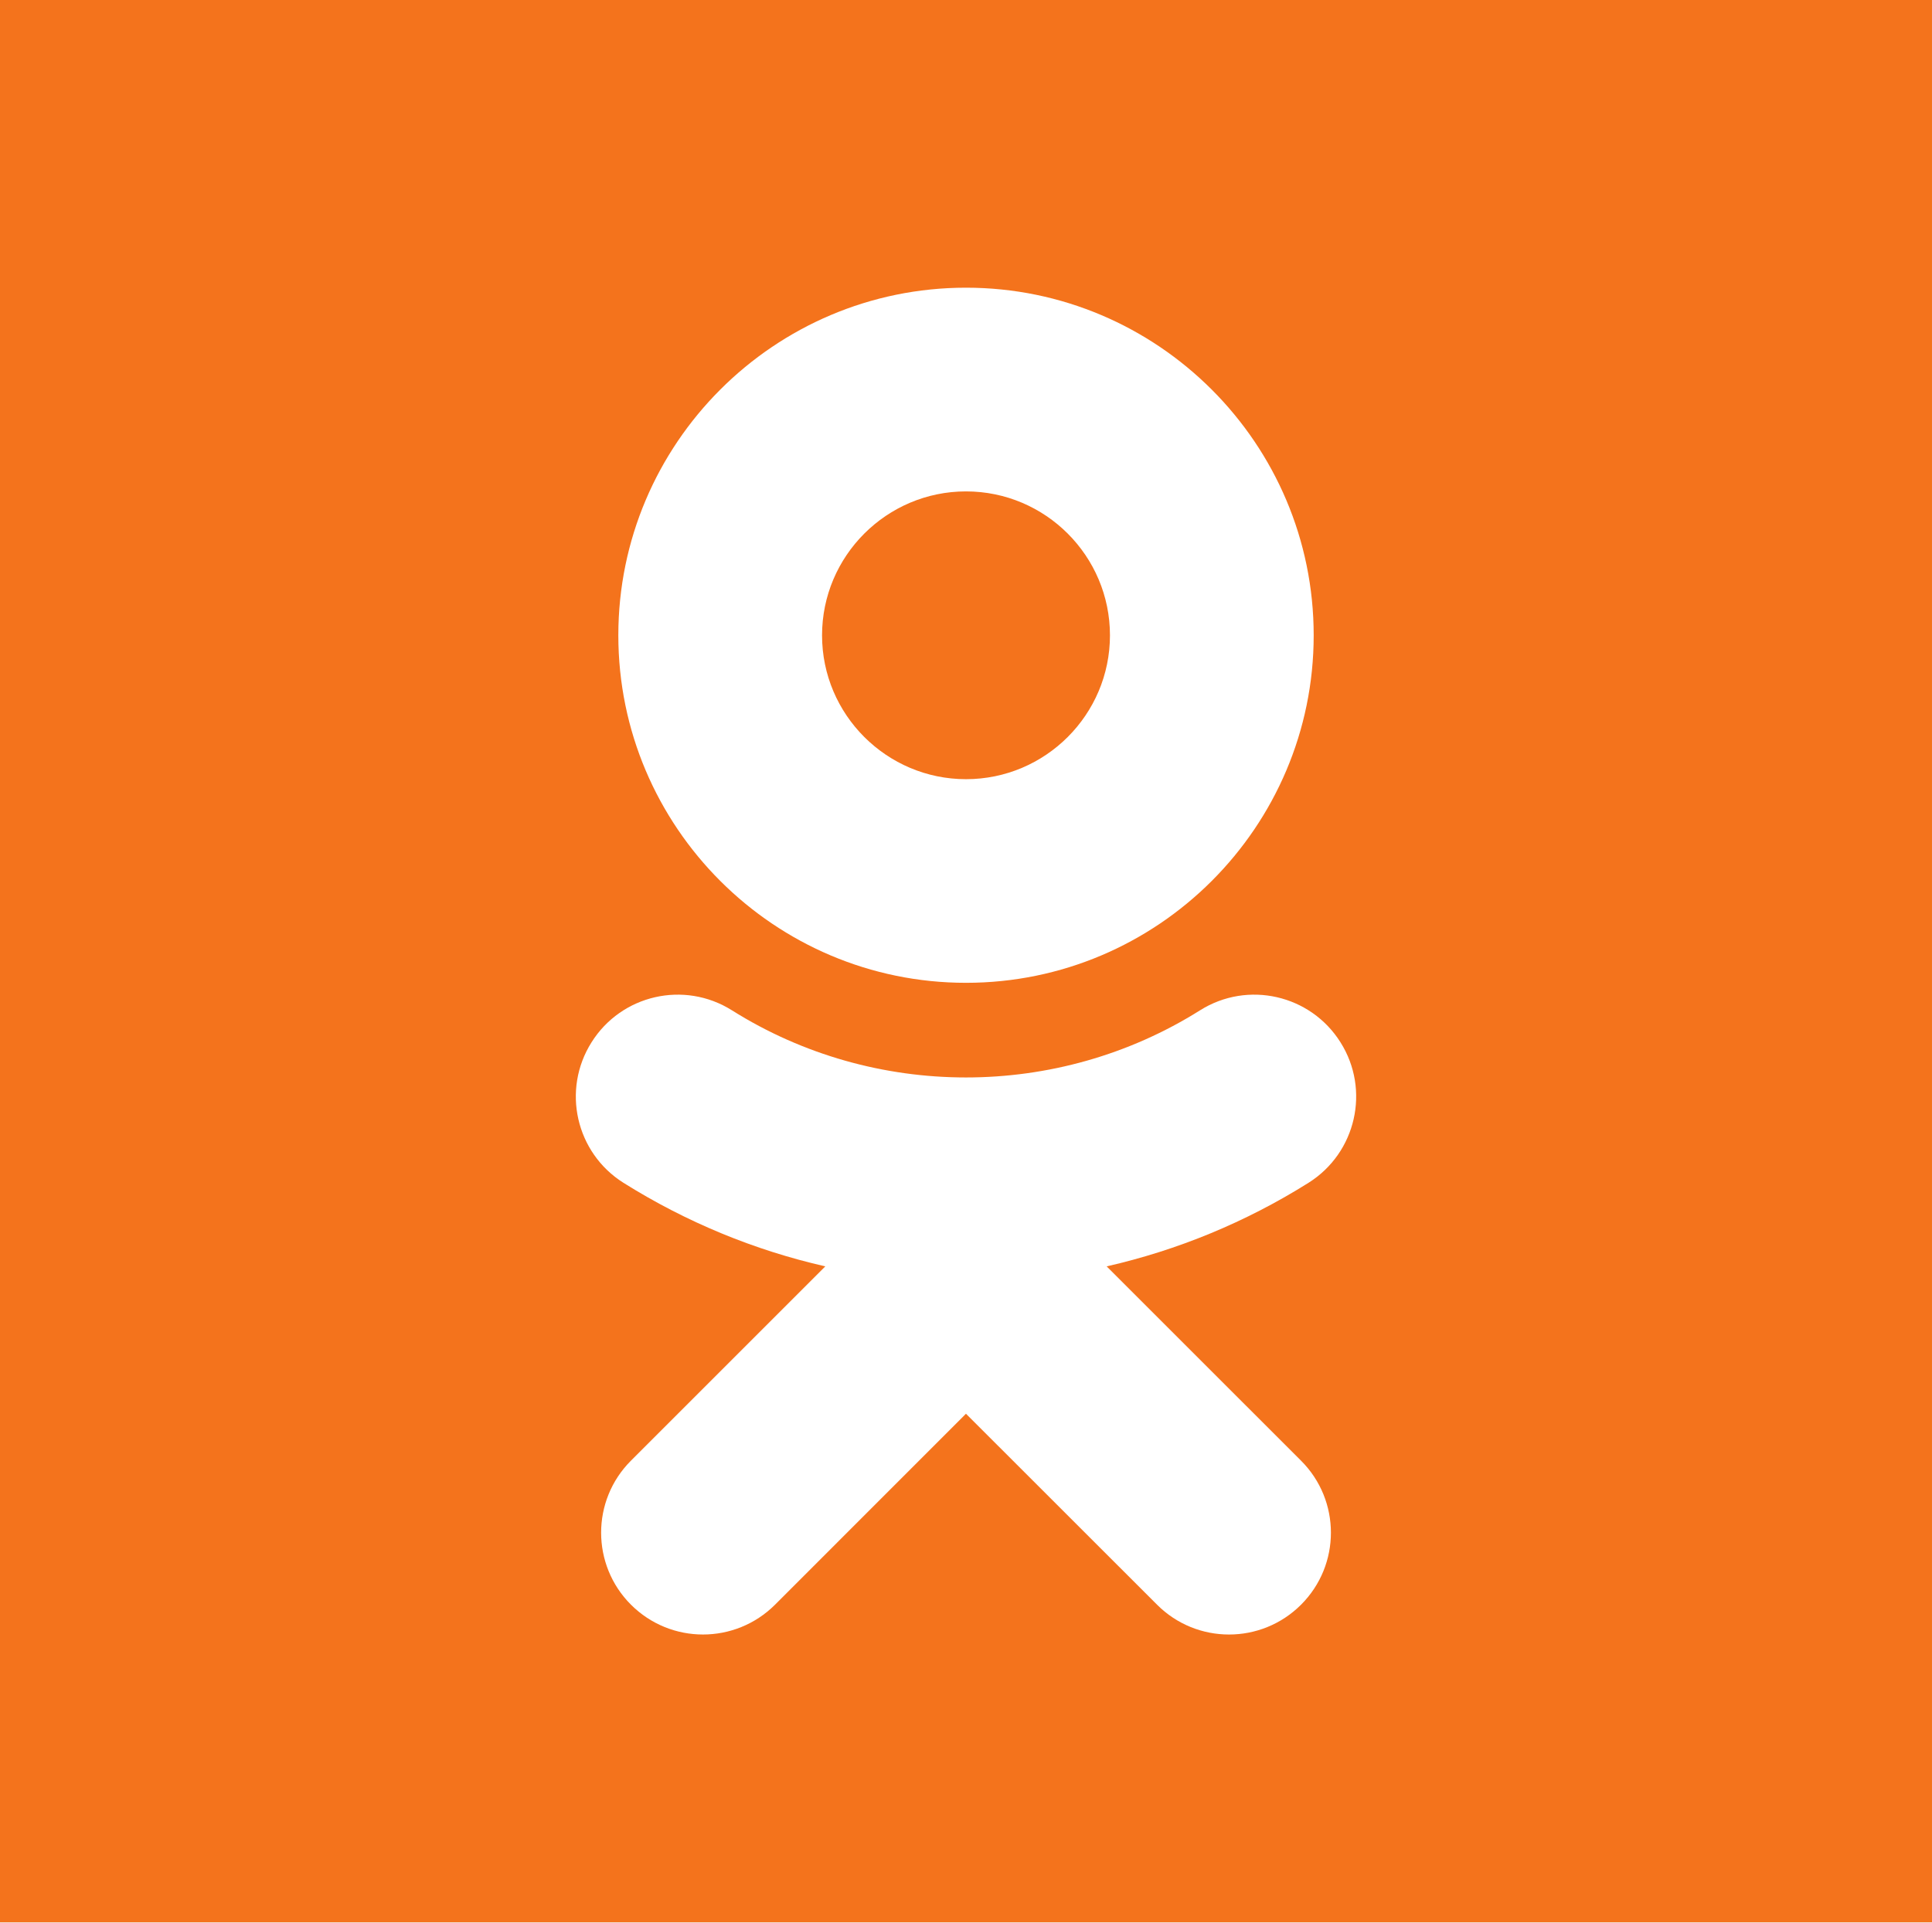
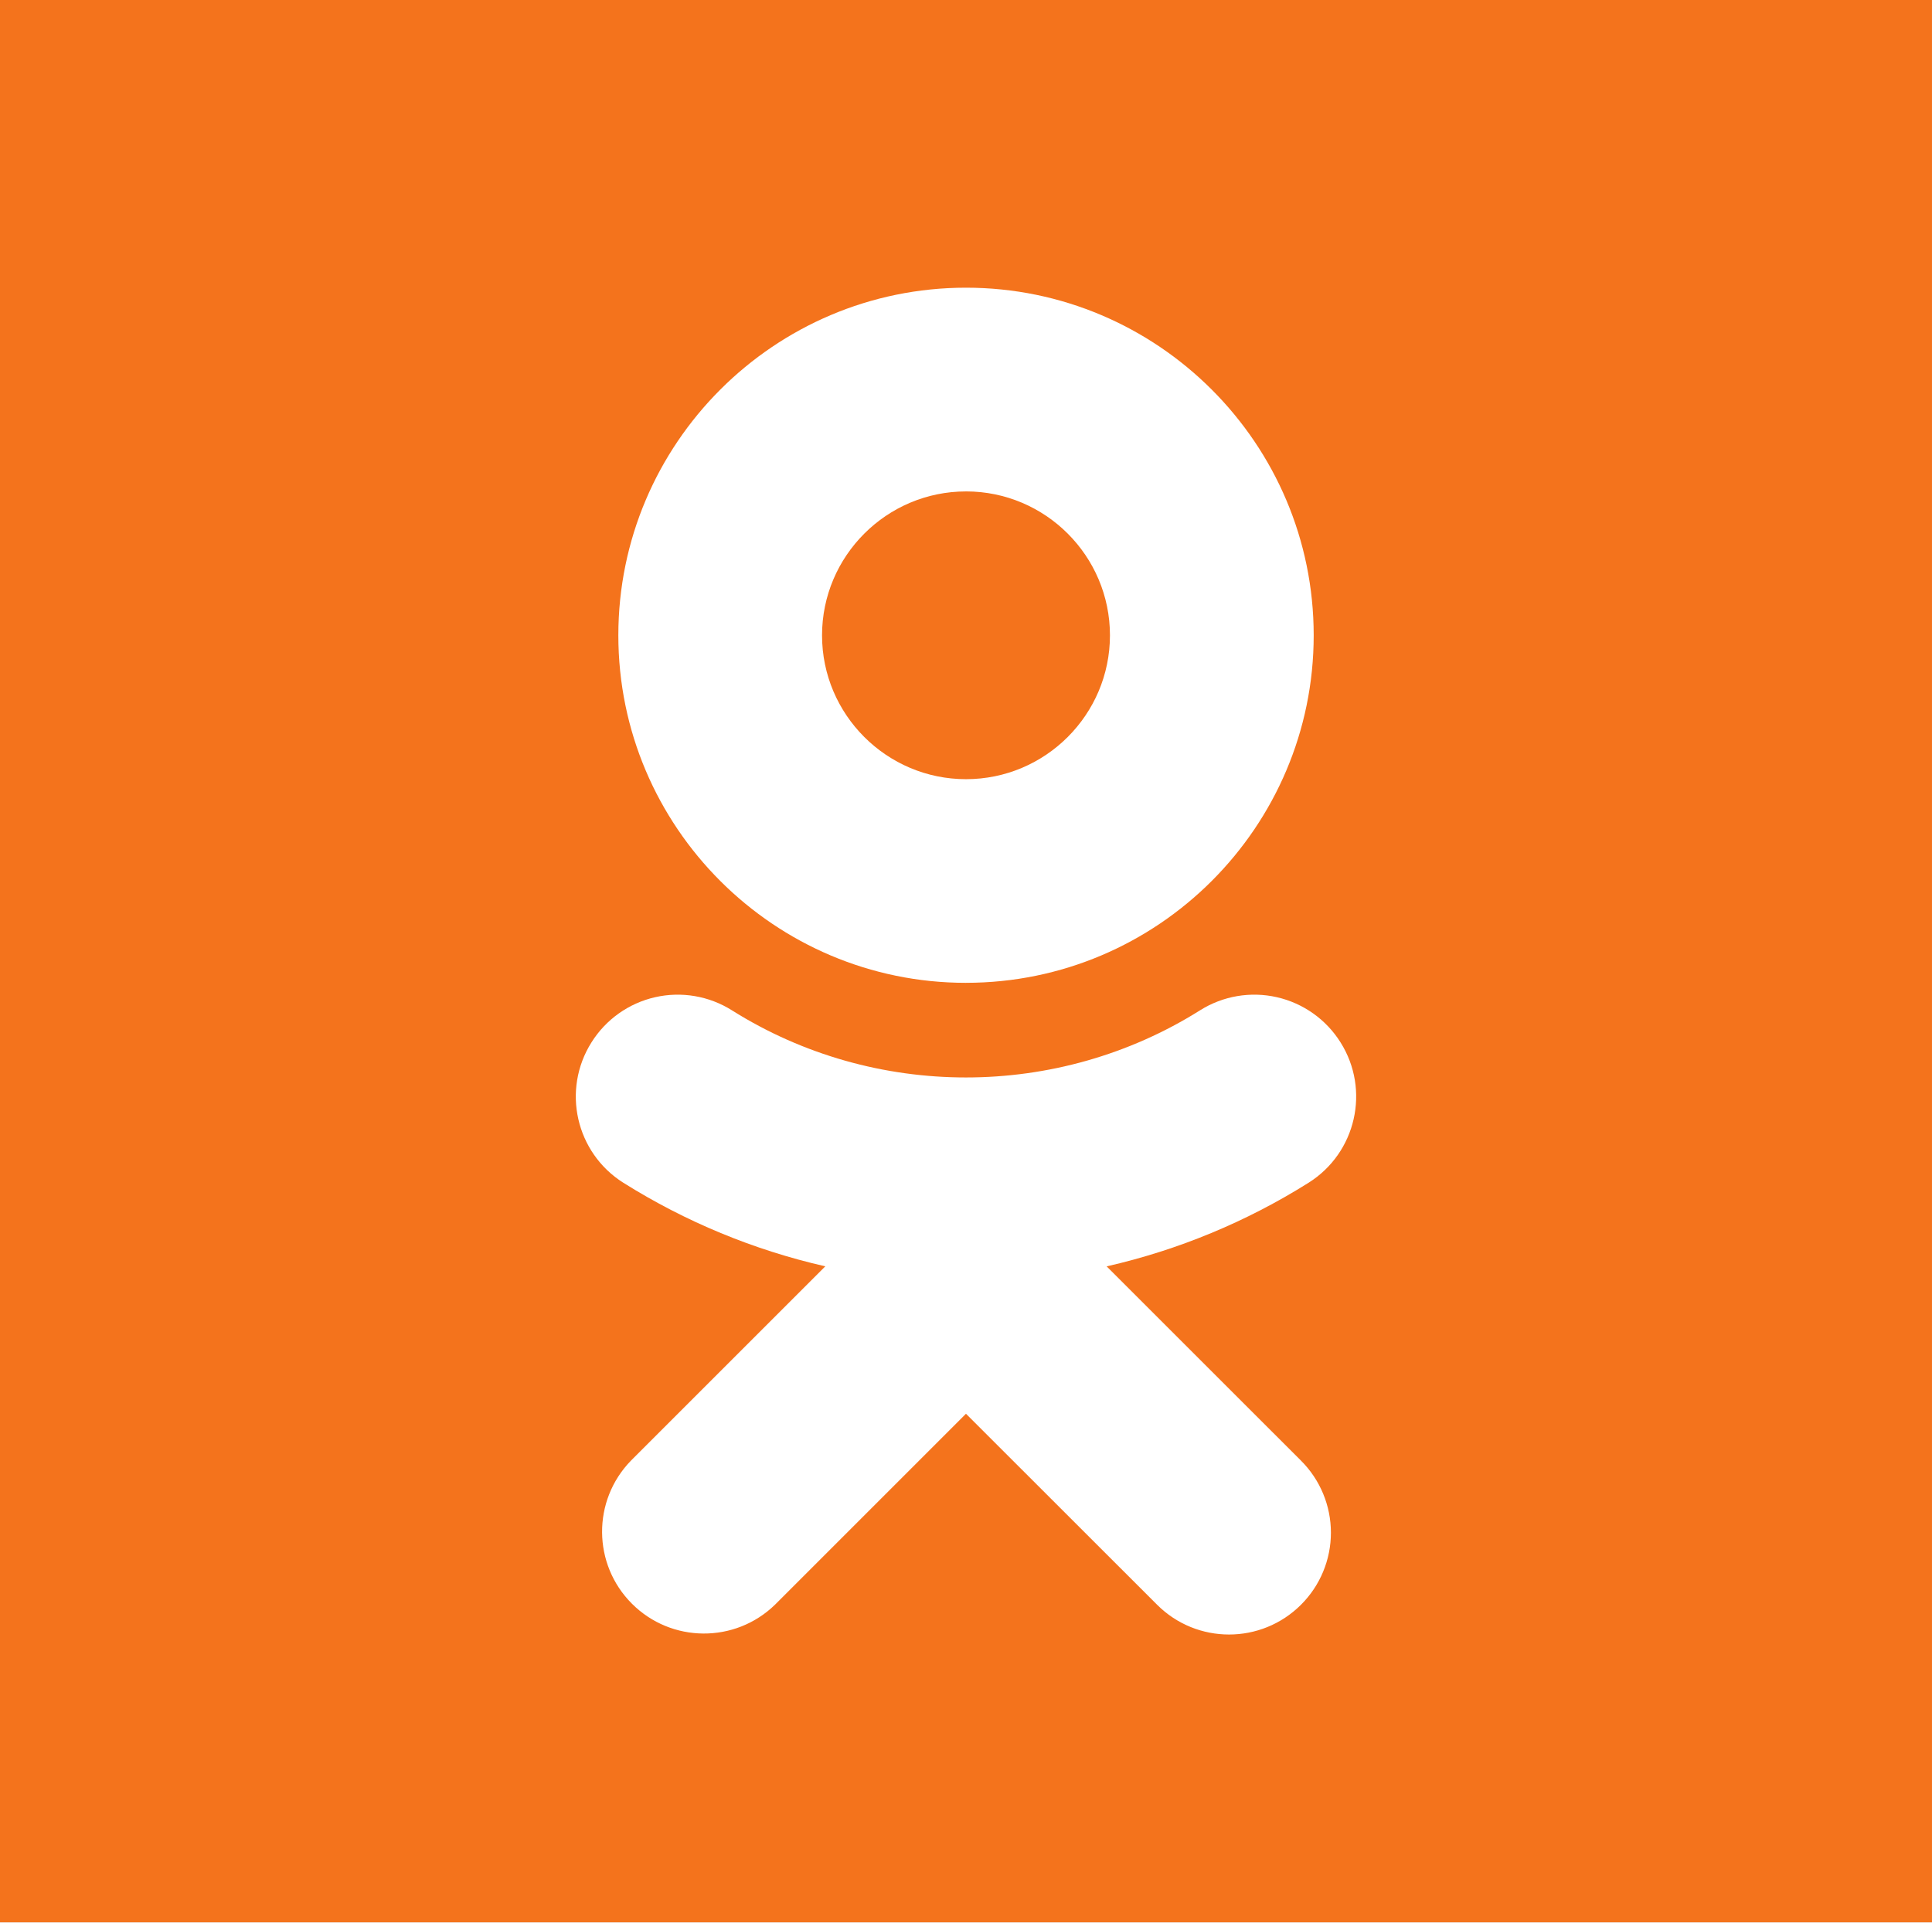
<svg xmlns="http://www.w3.org/2000/svg" width="116.088" height="115.537">
-   <defs>
-     <clipPath>
-       <path d="m0 0h928.699v924h-928.699v-924z" />
-     </clipPath>
-   </defs>
-   <g transform="matrix(.125 0 0 -.125 0 115.537)">
-     <path d="m0 0h928.699v924.336h-928.699v-924.336z" fill="#f4731c" />
-     <path d="m464.355 688.02c38.165 0 69.2-31.04 69.2-69.204 0-38.125-31.035-69.168-69.2-69.168-38.125 0-69.199 31.043-69.199 69.168 0 38.164 31.074 69.204 69.199 69.204zm0-236.282c92.188 0 167.129 74.942 167.129 167.078 0 92.18-74.941 167.153-167.129 167.153-92.167 0-167.128-74.973-167.128-167.153 0-92.136 74.961-167.078 167.128-167.078" fill="#fff" />
-     <path d="m531.973 315.398c34.023 7.754 66.836 21.211 97.05 40.2 22.872 14.414 29.766 44.644 15.352 67.515-14.395 22.922-44.609 29.817-67.52 15.403-68.457-43.055-156.601-43.036-225.019 0-22.91 14.414-53.125 7.519-67.5-15.403-14.414-22.886-7.539-53.101 15.332-67.515 30.215-18.965 63.027-32.446 97.051-40.2l-93.438-93.433c-19.101-19.121-19.101-50.117.02-69.238 9.57-9.551 22.09-14.336 34.609-14.336 12.539 0 25.078 4.785 34.649 14.336l91.777 91.816 91.855-91.816c19.102-19.122 50.098-19.122 69.219 0 19.141 19.121 19.141 50.132 0 69.238l-93.437 93.433" fill="#fff" />
-   </g>
+   <path d="M0 115.537h116.087V-.005H0v115.542z" fill="#f4731c" />
+   <path d="M58.044 29.535c4.77 0 8.65 3.88 8.65 8.65 0 4.766-3.88 8.646-8.65 8.646-4.765 0-8.65-3.88-8.65-8.645 0-4.77 3.885-8.65 8.65-8.65zm0 29.535c11.524 0 20.892-9.368 20.892-20.885 0-11.522-9.368-20.894-20.892-20.894-11.52 0-20.89 9.373-20.89 20.895 0 11.517 9.37 20.885 20.89 20.885M66.497 76.112a39.118 39.118 0 0 0 12.13-5.025 6.12 6.12 0 0 0 1.92-8.44 6.116 6.116 0 0 0-8.44-1.924c-8.557 5.38-19.575 5.38-28.128 0a6.113 6.113 0 0 0-8.438 1.925 6.12 6.12 0 0 0 1.916 8.44A39.19 39.19 0 0 0 49.59 76.11l-11.68 11.68a6.122 6.122 0 0 0 8.66 8.654L58.042 84.97l11.482 11.476a6.116 6.116 0 0 0 8.652 0 6.115 6.115 0 0 0 0-8.655l-11.68-11.678" fill="#fff" />
</svg>
